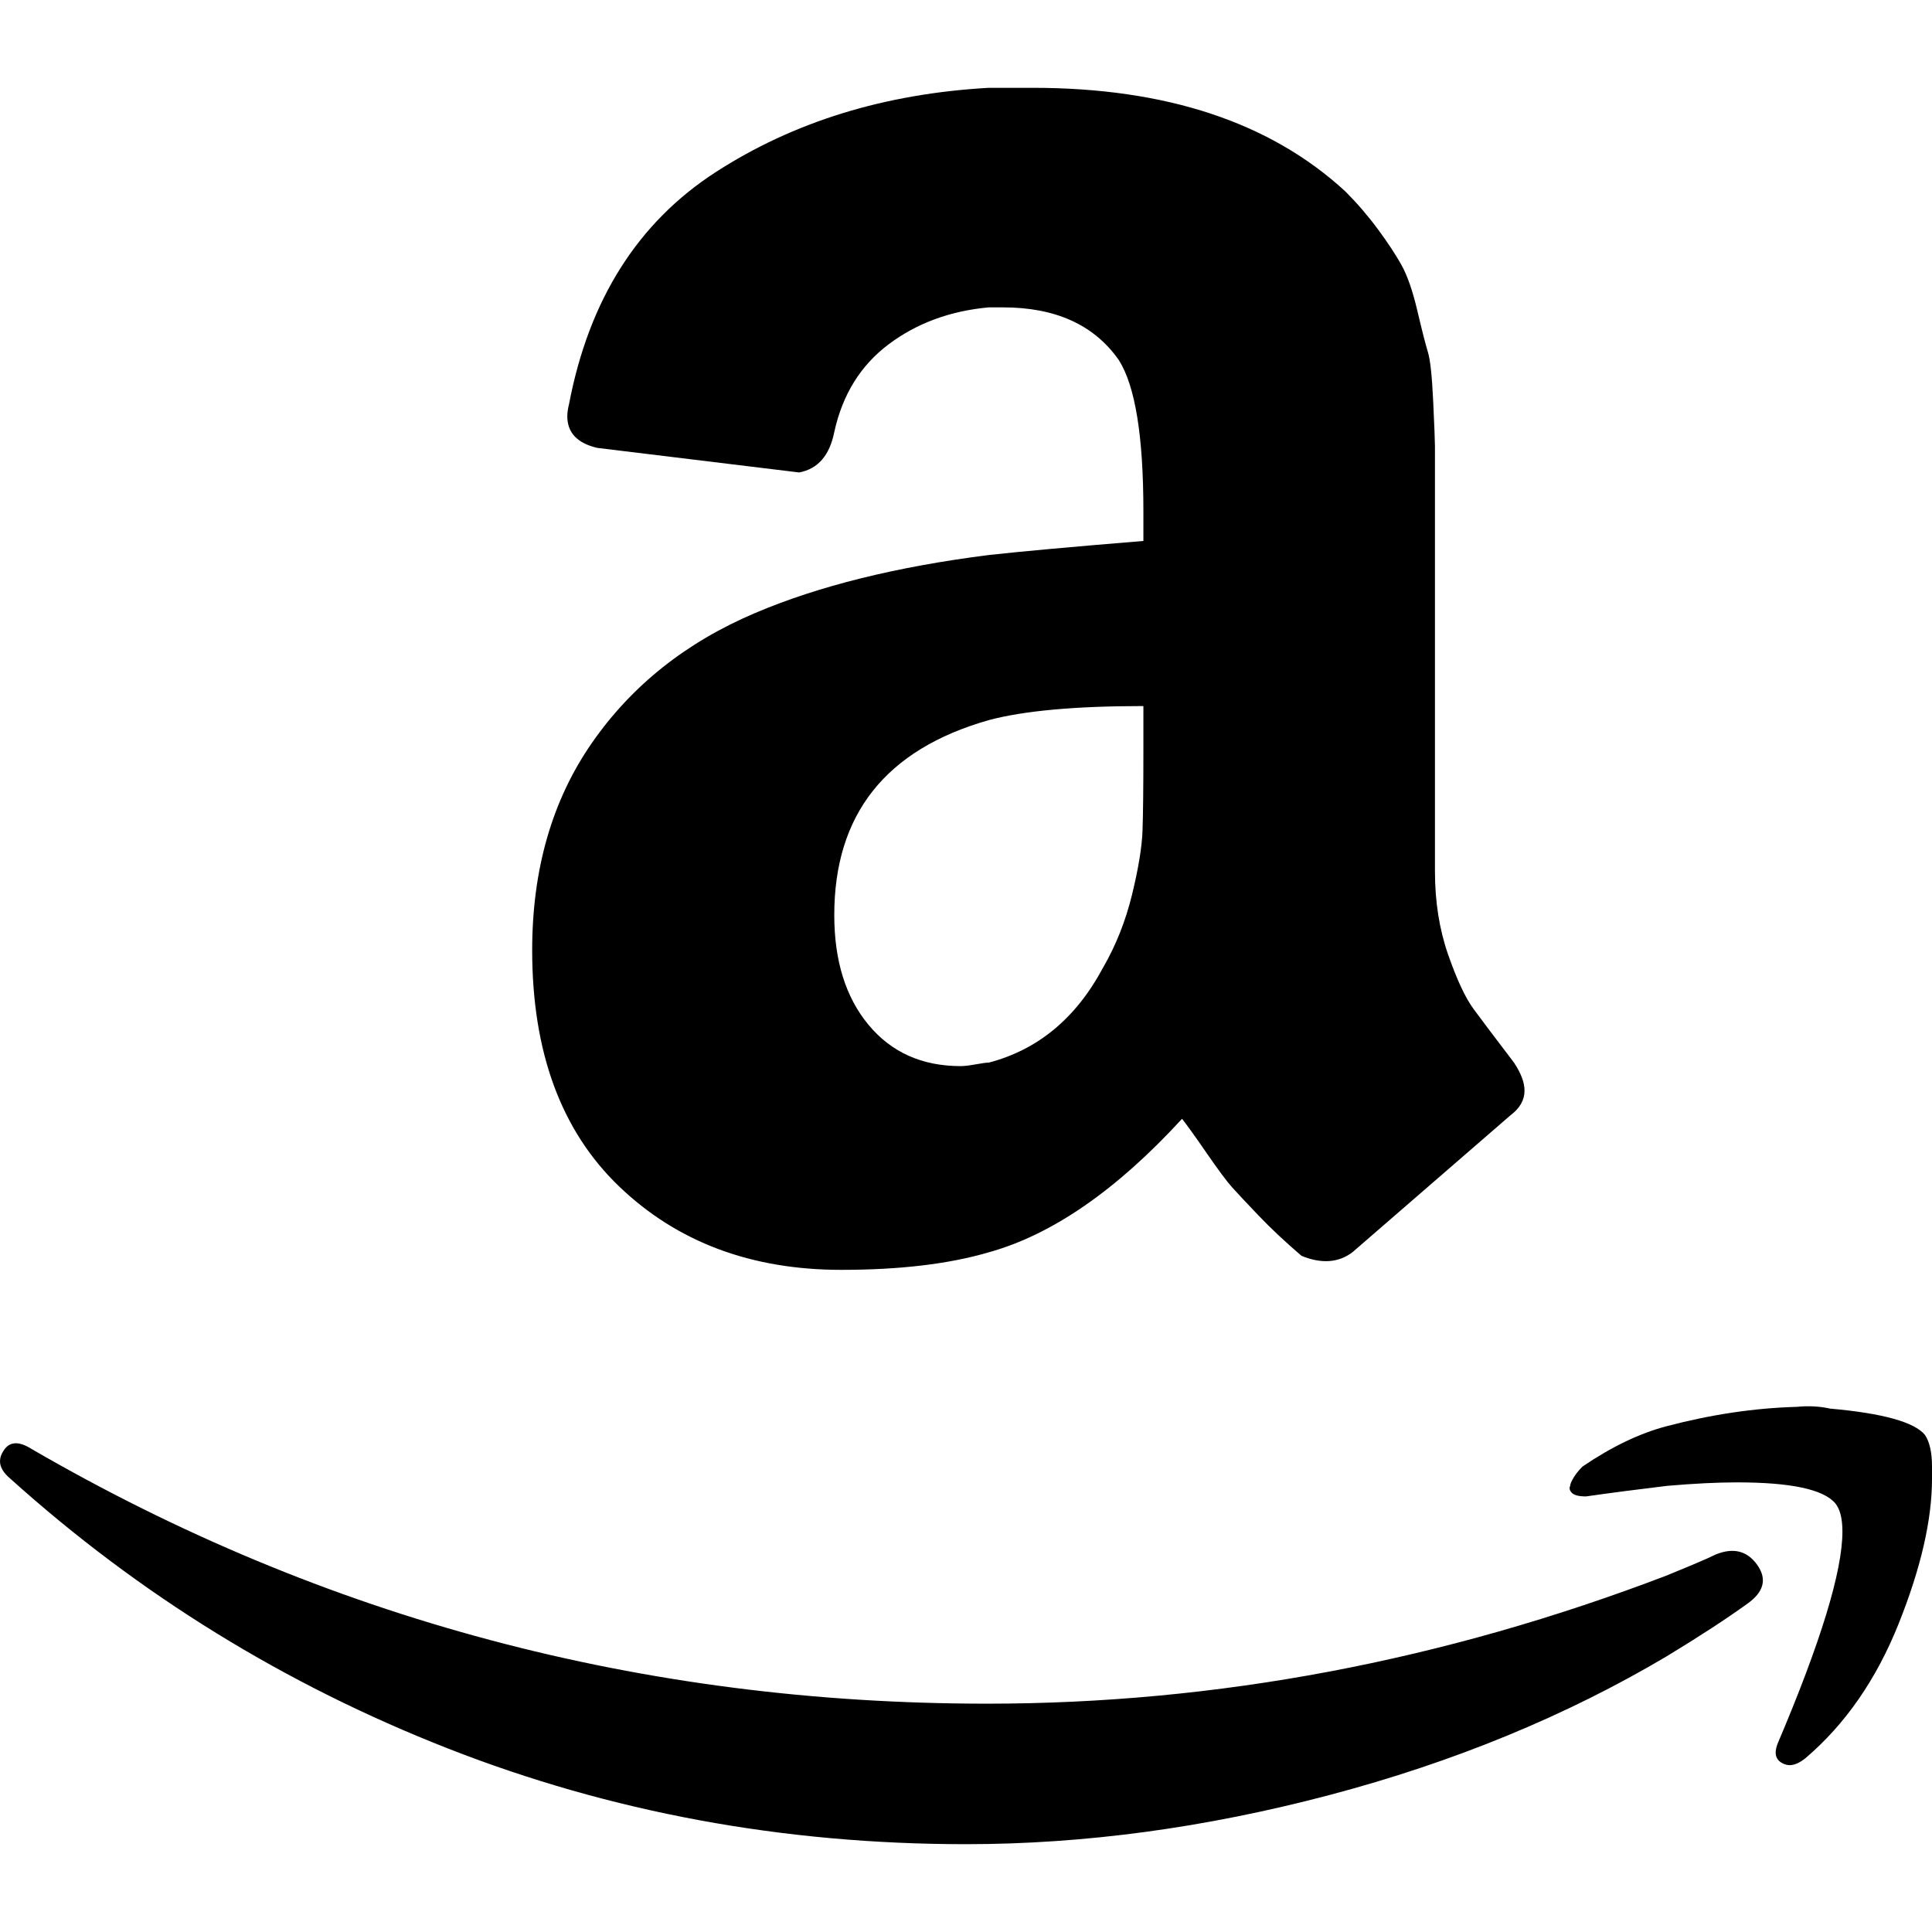
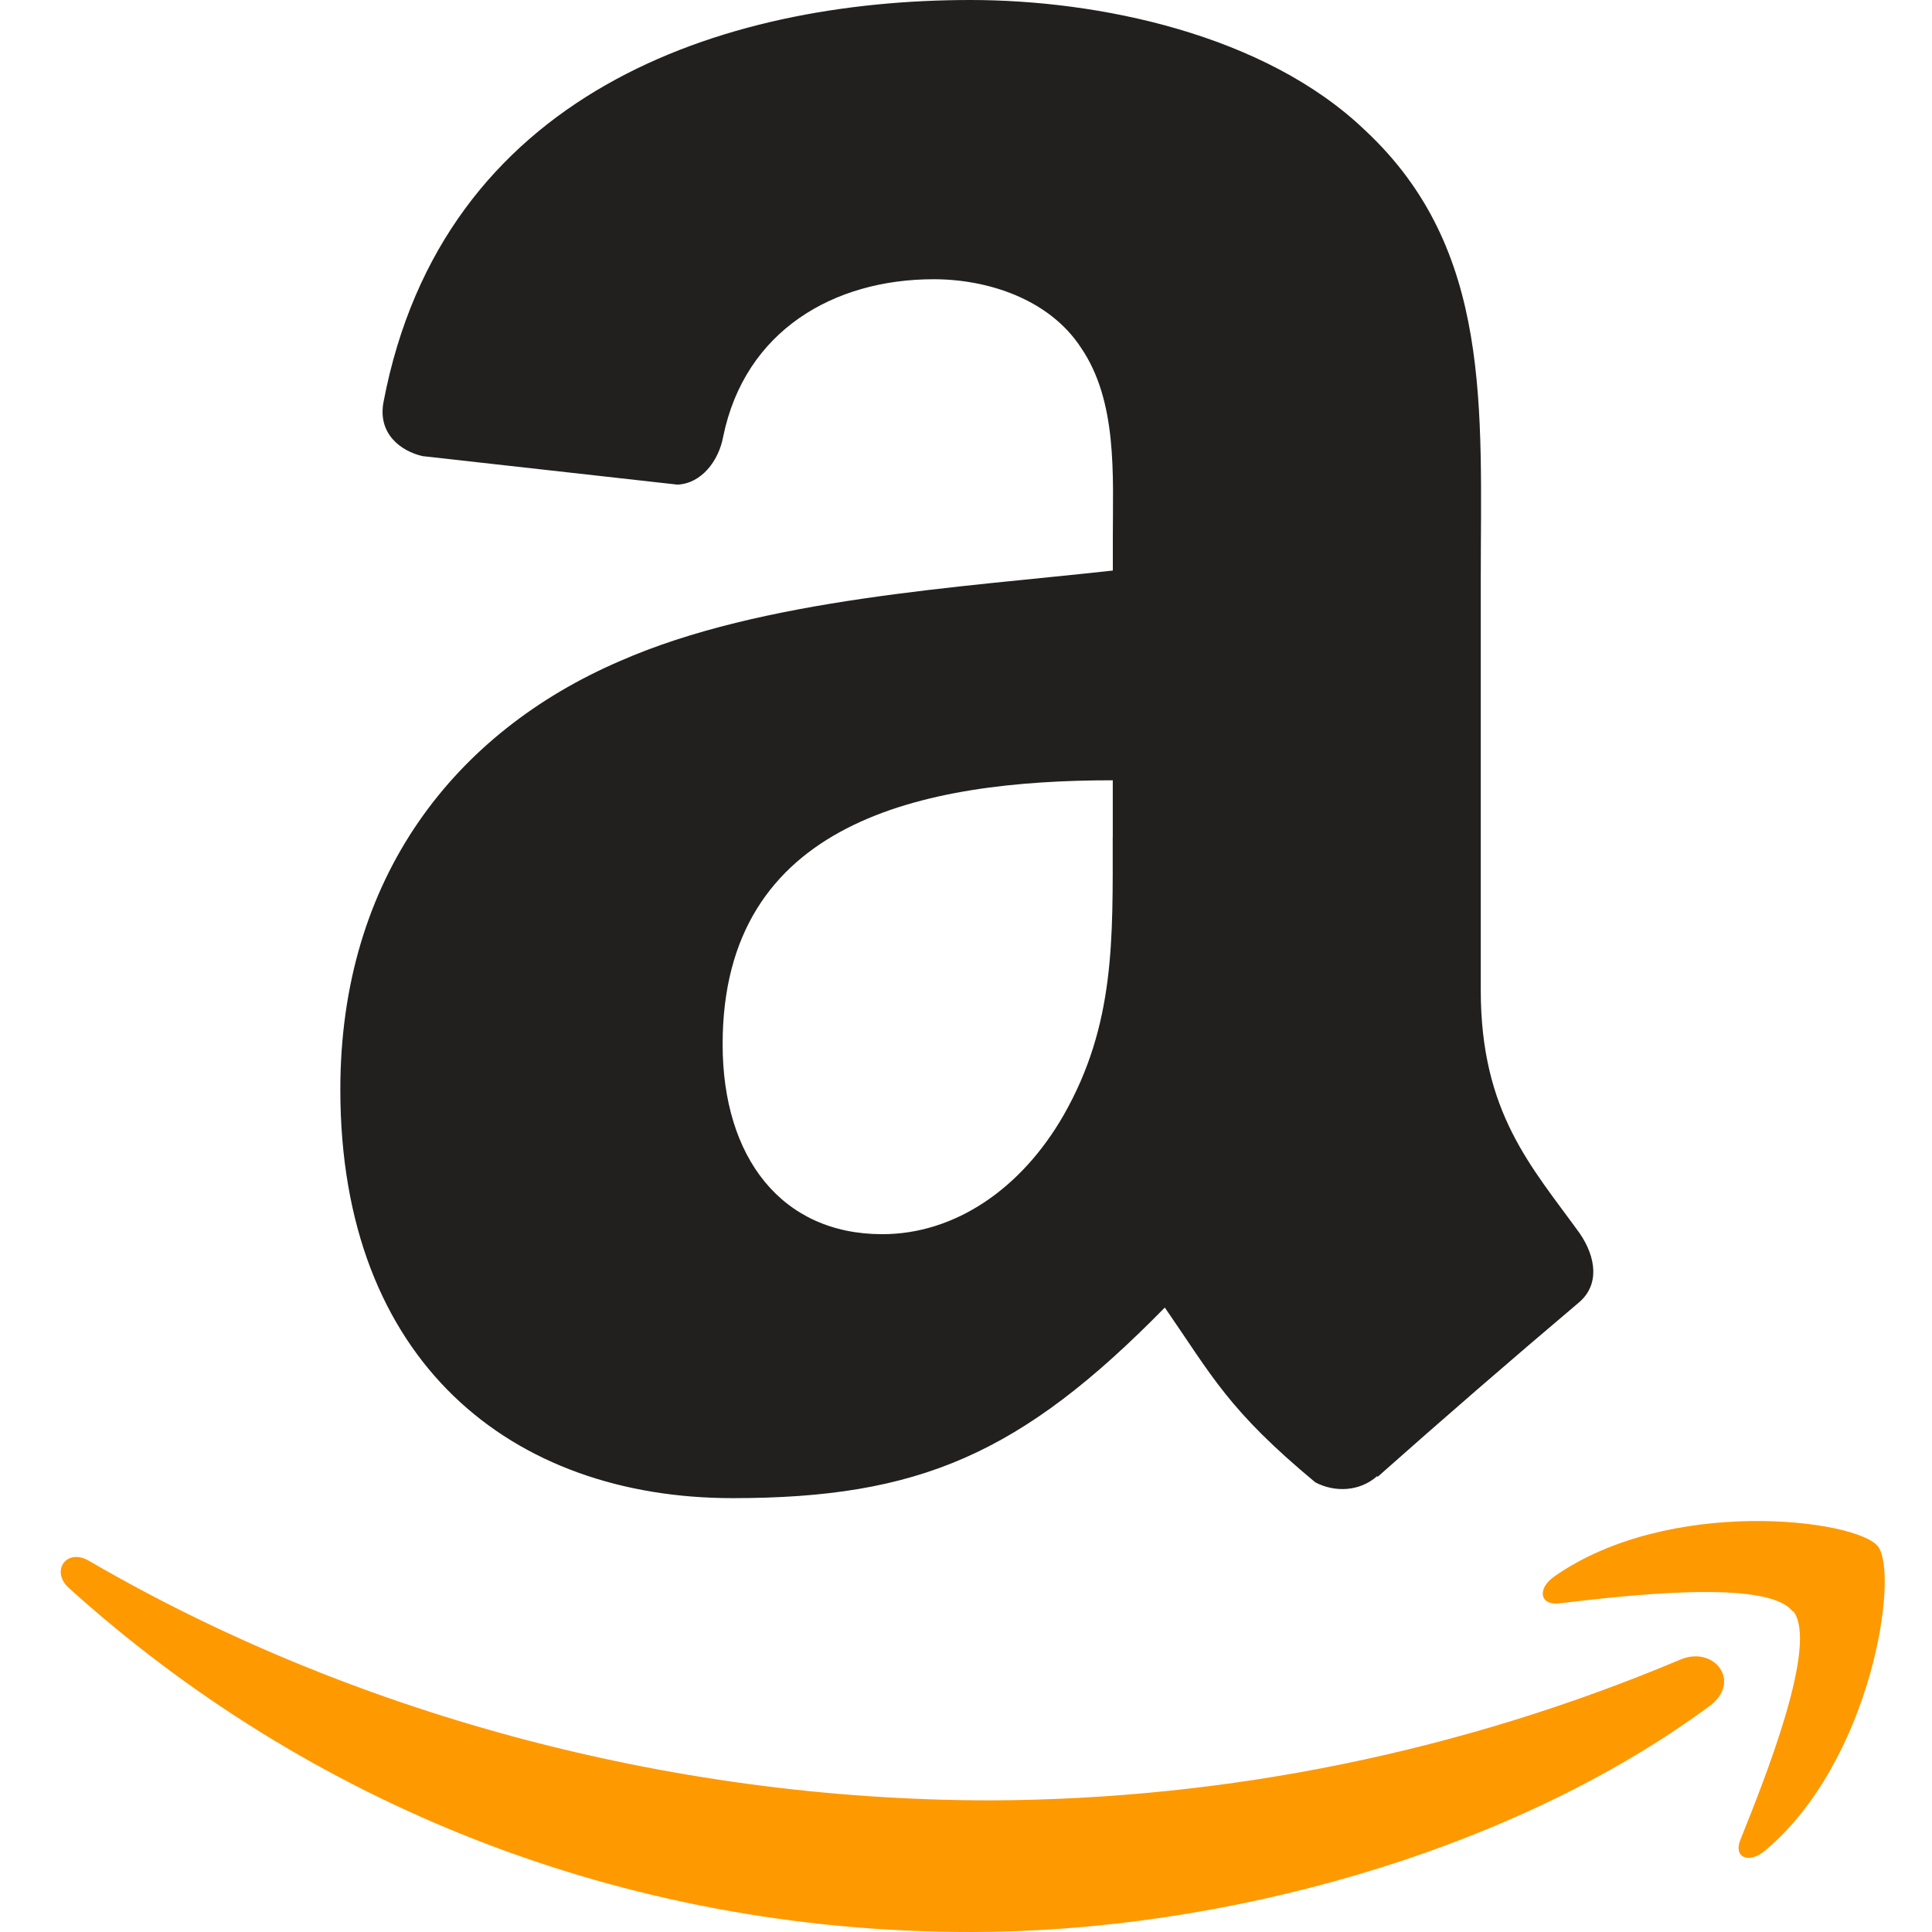
- <svg xmlns="http://www.w3.org/2000/svg" fill="#000000" width="800px" height="800px" viewBox="0 -50 1100 1100">
-   <path d="M2 776c3.333-5.333 8.666-5.667 16-1 166.666 96.667 348 145 544 145 130.666 0 259.666-24.333 387-73 3.333-1.333 8.166-3.333 14.5-6 6.333-2.667 10.833-4.667 13.5-6 10-4 17.833-2 23.5 6 5.666 8 3.833 15.333-5.5 22-12 8.667-27.334 18.667-46 30-57.334 34-121.334 60.333-192 79-70.667 18.667-139.667 28-207 28-104 0-202.334-18.167-295-54.5C162.333 909.167 79.333 858 6 792c-4-3.333-6-6.667-6-10 0-2 .666-4 2-6zm301-285c0-46 11.333-85.333 34-118 22.666-32.667 53.666-57.333 93-74 36-15.333 80.333-26.333 133-33 18-2 47.333-4.667 88-8v-17c0-42.667-4.667-71.333-14-86-14-20-36-30-66-30h-8c-22 2-41 9-57 21s-26.334 28.667-31 50c-2.667 13.333-9.334 21-20 23l-115-14c-11.334-2.667-17-8.667-17-18 0-2 .333-4.333 1-7 11.333-59.333 39.166-103.333 83.5-132C451.833 19.333 503.666 3.333 563 0h25c76 0 135.333 19.667 178 59a190.52 190.52 0 0 1 18.5 21.5c5.666 7.667 10.166 14.5 13.5 20.5 3.333 6 6.333 14.667 9 26 2.666 11.333 4.666 19.167 6 23.5 1.333 4.333 2.333 13.667 3 28 .666 14.333 1 22.833 1 25.5v242c0 17.333 2.5 33.167 7.5 47.5s9.833 24.667 14.5 31c4.666 6.333 12.333 16.5 23 30.5 4 6 6 11.333 6 16 0 5.333-2.667 10-8 14-55.334 48-85.334 74-90 78-8 6-17.667 6.667-29 2-9.334-8-17.5-15.667-24.5-23s-12-12.667-15-16-7.834-9.833-14.5-19.5c-6.667-9.667-11.334-16.167-14-19.5-37.334 40.667-74 66-110 76-22.667 6.667-50.667 10-84 10-51.334 0-93.5-15.833-126.5-47.5S303 549 303 491zm172-20c0 26 6.5 46.833 19.5 62.5S525 557 547 557c2 0 4.833-.333 8.5-1 3.666-.667 6.166-1 7.5-1 28-7.333 49.666-25.333 65-54 7.333-12.667 12.833-26.5 16.5-41.5 3.666-15 5.666-27.167 6-36.5.333-9.333.5-24.667.5-46v-25c-38.667 0-68 2.667-88 8-58.667 16.667-88 53.667-88 111zm420 322c1.333-2.667 3.333-5.333 6-8 16.666-11.333 32.666-19 48-23 25.333-6.667 50-10.333 74-11 6.666-.667 13-.333 19 1 30 2.667 48 7.667 54 15 2.666 4 4 10 4 18v7c0 23.333-6.334 50.833-19 82.5-12.667 31.667-30.334 57.167-53 76.5-3.334 2.667-6.334 4-9 4-1.334 0-2.667-.333-4-1-4-2-5-5.667-3-11 24.666-58 37-98.333 37-121 0-7.333-1.334-12.667-4-16-6.667-8-25.334-12-56-12-11.334 0-24.667.667-40 2-16.667 2-32 4-46 6-4 0-6.667-.667-8-2-1.334-1.333-1.667-2.667-1-4 0-.667.333-1.667 1-3z" />
+ <svg xmlns="http://www.w3.org/2000/svg" width="64" height="64" viewBox="0 0 32 32" fill-rule="evenodd">
+   <path d="M28.312 28.26C25.003 30.7 20.208 32 16.08 32c-5.8 0-11.002-2.14-14.945-5.703-.3-.28-.032-.662.34-.444C5.73 28.33 11 29.82 16.426 29.82a29.73 29.73 0 0 0 11.406-2.332c.56-.238 1.03.367.48.773m1.376-1.575c-.42-.54-2.796-.255-3.86-.13-.325.04-.374-.243-.082-.446 1.9-1.33 4.994-.947 5.356-.5s-.094 3.56-1.87 5.044c-.273.228-.533.107-.4-.196.4-.996 1.294-3.23.87-3.772" fill="#f90" />
+   <path d="M18.43 13.864c0 1.692.043 3.103-.812 4.605-.7 1.22-1.8 1.973-3.005 1.973-1.667 0-2.644-1.27-2.644-3.145 0-3.7 3.316-4.373 6.462-4.373v.94m4.38 10.584c-.287.257-.702.275-1.026.104-1.44-1.197-1.704-1.753-2.492-2.895-2.382 2.43-4.074 3.157-7.158 3.157-3.658 0-6.498-2.254-6.498-6.767 0-3.524 1.905-5.924 4.63-7.097 2.357-1.038 5.65-1.22 8.165-1.5V8.9c0-1.032.08-2.254-.53-3.145-.525-.8-1.54-1.13-2.437-1.13-1.655 0-3.127.85-3.487 2.608-.073.4-.36.776-.757.794L7 7.555c-.354-.08-.75-.366-.647-.9C7.328 1.54 11.945 0 16.074 0c2.113 0 4.874.562 6.54 2.162 2.113 1.973 1.912 4.605 1.912 7.47V16.4c0 2.034.843 2.925 1.637 4.025.275.4.336.86-.018 1.154a184.26 184.26 0 0 0-3.328 2.883l-.006-.012" fill="#221f1f" />
+   <path d="M-29.65 355.868c-35 25.797-85.73 39.56-129.406 39.56-61.243 0-116.377-22.65-158.088-60.325-3.277-2.963-.34-7 3.592-4.693 45.014 26.2 100.673 41.947 158.166 41.947 38.775 0 81.43-8.022 120.65-24.67 5.925-2.517 10.88 3.88 5.086 8.18m14.55-16.647c-4.457-5.715-29.573-2.7-40.846-1.363-3.434.42-3.96-2.57-.865-4.72 20.003-14.078 52.827-10.015 56.655-5.296 3.828 4.745-.996 37.647-19.794 53.35-2.884 2.412-5.637 1.127-4.352-2.07 4.22-10.54 13.685-34.16 9.202-39.902" fill="#f90" />
+   <path d="M-55.16 233.75v-13.685c0-2.07 1.573-3.46 3.46-3.46H9.57c1.966 0 3.54 1.416 3.54 3.46v11.72c-.026 1.966-1.678 4.536-4.614 8.6l-31.75 45.33c11.798-.288 24.25 1.468 34.947 7.498 2.412 1.363 3.067 3.356 3.25 5.322v14.603c0 1.992-2.202 4.326-4.5 3.12-18.85-9.884-43.887-10.96-64.73.105-2.124 1.154-4.352-1.154-4.352-3.146v-13.87c0-2.228.026-6.03 2.255-9.412l36.782-52.748h-32c-1.966 0-3.54-1.4-3.54-3.434m-223.495 85.385h-18.64c-1.783-.13-3.198-1.468-3.33-3.172V220.3c0-1.914 1.6-3.434 3.592-3.434h17.382c1.8.08 3.25 1.468 3.382 3.198v12.505h.34c4.536-12.086 13.056-17.723 24.54-17.723 11.666 0 18.955 5.637 24.198 17.723 4.5-12.086 14.76-17.723 25.745-17.723 7.813 0 16.36 3.225 21.576 10.46 5.9 8.05 4.693 19.74 4.693 29.992l-.026 60.377c0 1.914-1.6 3.46-3.592 3.46h-18.614c-1.86-.13-3.356-1.625-3.356-3.46v-50.703c0-4.037.367-14.105-.524-17.932-1.4-6.423-5.558-8.232-10.96-8.232-4.5 0-9.228 3.015-11.142 7.84s-1.73 12.9-1.73 18.326v50.703c0 1.914-1.6 3.46-3.592 3.46h-18.614c-1.888-.13-3.356-1.625-3.356-3.46l-.026-50.703c0-10.67 1.757-26.374-11.483-26.374-13.397 0-12.872 15.3-12.872 26.374v50.703c0 1.914-1.6 3.46-3.592 3.46m344.496-104.3c27.66 0 42.63 23.752 42.63 53.954 0 29.18-16.543 52.33-42.63 52.33-27.16 0-41.947-23.752-41.947-53.35 0-29.782 14.97-52.932 41.947-52.932m.157 19.532c-13.738 0-14.603 18.72-14.603 30.385 0 11.693-.184 36.65 14.445 36.65 14.445 0 15.127-20.135 15.127-32.404 0-8.075-.34-17.723-2.78-25.378-2.097-6.66-6.266-9.255-12.2-9.255m78.338 84.758H125.8c-1.86-.13-3.356-1.625-3.356-3.46l-.026-95.7c.157-1.757 1.704-3.12 3.592-3.12h17.277c1.625.08 2.962 1.18 3.33 2.674v14.63h.34c5.217-13.082 12.532-19.322 25.404-19.322 8.363 0 16.517 3.015 21.76 11.273 4.876 7.655 4.876 20.528 4.876 29.782v60.22c-.2 1.678-1.757 3.015-3.592 3.015h-18.693c-1.704-.13-3.12-1.4-3.303-3.015v-51.962c0-10.46 1.206-25.77-11.667-25.77-4.535 0-8.704 3.04-10.775 7.655-2.622 5.846-2.962 11.667-2.962 18.116v51.516c-.026 1.914-1.652 3.46-3.644 3.46m66.293-7.594c0-4.824 4.116-8.704 9.176-8.704s9.176 3.88 9.176 8.704c0 4.798-4.116 8.73-9.176 8.73s-9.176-3.933-9.176-8.73m197.5 7.63c-1.94-.08-3.46-1.573-3.46-3.46V220.04c.105-1.704 1.547-3.04 3.33-3.146h6.843c1.888 0 3.408 1.363 3.565 3.146v13.947c4.876-11.064 13.947-19.715 25.404-19.715h1.4c12.165 0 21.052 8.966 24.355 21.996 5.165-12.872 14.865-21.996 27.66-21.996h1.416c9.045 0 17.75 5.82 22.258 14.68 4.352 8.468 4.195 19.74 4.195 29.206l-.026 57.546c.026 1.835-1.468 3.33-3.33 3.46h-8.18c-1.783-.08-3.225-1.337-3.46-3v-58.018c0-6.843.34-14.105-2.438-20.344-2.83-6.37-8.258-10.356-14.078-10.644-6.502.315-12.48 5.06-16.36 11.457-5.034 8.258-4.85 15.704-4.85 25.352v52.25c-.236 1.573-1.625 2.805-3.33 2.936h-8.127c-1.94-.08-3.487-1.573-3.487-3.46l-.052-61.374c0-5.637-.34-12.27-2.936-17.33-3.015-5.768-8.416-9.543-14.078-9.83-5.873.34-11.798 4.824-15.3 10.04-4.536 6.66-5.4 14.9-5.4 23.36v55.134c0 1.835-1.494 3.33-3.356 3.46h-8.153M352 321.157c-26.453 0-38.303-26.977-38.303-53.954 0-28.367 13.92-52.932 40.557-52.932h1.416c25.902 0 38.8 26.164 38.8 53.142 0 28.576-14.288 53.745-41.082 53.745h-1.4m1.94-13.082c8.704-.288 15.573-5.7 19.636-14.68 3.644-8.075 4.352-17.33 4.352-26.2 0-9.648-1.05-19.715-5.584-27.973-4.064-7.2-11.037-11.798-18.43-12.06-8.232.288-15.6 5.873-19.296 14.472-3.33 7.446-4.352 17.33-4.352 25.56 0 9.255 1.206 19.95 5.034 28 3.723 7.63 10.88 12.584 18.64 12.872m-84.6-.422c11.876-.367 18.116-9.884 20.685-22.206.524-1.547 1.704-2.727 3.434-2.727l7.84-.026c1.86.08 3.565 1.494 3.408 3.225-3.618 21-16.28 35.235-34.318 35.235h-1.416c-26.27 0-37.595-26.374-37.595-53.142 0-26.558 11.483-53.745 37.752-53.745h1.416c18.247 0 31.25 14.052 34.082 35.052 0 1.573-1.468 2.936-3.198 3.12l-8.206-.105c-1.73-.236-2.858-1.704-3.12-3.356-1.966-11.72-8.704-21.052-19.925-21.42-17.854.577-22.94 22.546-22.94 39.456 0 16.28 4.247 40.06 22.1 40.636M-104 273.442c0 7.262.184 13.318-3.487 19.767-2.963 5.243-7.682 8.468-12.9 8.468-7.157 0-11.352-5.453-11.352-13.502 0-15.887 14.236-18.77 27.737-18.77v4.037m18.797 45.434c-1.232 1.1-3.015 1.18-4.404.446-6.187-5.14-7.315-7.524-10.696-12.427-10.225 10.434-17.487 13.554-30.726 13.554-15.704 0-27.895-9.674-27.895-29.048 0-15.127 8.18-25.43 19.872-30.464 10.12-4.457 24.25-5.243 35.052-6.476v-2.412c0-4.43.34-9.674-2.28-13.502-2.255-3.434-6.607-4.85-10.46-4.85-7.105 0-13.423 3.644-14.97 11.195-.315 1.678-1.547 3.33-3.25 3.408l-18.063-1.94c-1.52-.34-3.225-1.573-2.78-3.906 4.142-21.917 23.962-28.524 41.685-28.524 9.07 0 20.92 2.412 28.078 9.28 9.07 8.468 8.206 19.767 8.206 32.063v29.048c0 8.73 3.618 12.558 7.026 17.277 1.18 1.678 1.442 3.697-.08 4.955-3.8 3.172-10.565 9.07-14.288 12.374l-.026-.053m-263.164-45.432c0 7.262.183 13.318-3.487 19.767-2.963 5.243-7.655 8.468-12.9 8.468-7.157 0-11.326-5.453-11.326-13.502 0-15.887 14.236-18.77 27.7-18.77v4.037m18.797 45.434c-1.232 1.1-3.015 1.18-4.404.446-6.187-5.14-7.288-7.524-10.696-12.427-10.225 10.434-17.46 13.554-30.726 13.554-15.678 0-27.895-9.674-27.895-29.048 0-15.127 8.206-25.43 19.872-30.464 10.12-4.457 24.25-5.243 35.052-6.476v-2.412c0-4.43.34-9.674-2.255-13.502-2.28-3.434-6.633-4.85-10.46-4.85-7.105 0-13.45 3.644-14.996 11.195-.315 1.678-1.547 3.33-3.225 3.408l-18.1-1.94c-1.52-.34-3.198-1.573-2.78-3.906 4.168-21.917 23.962-28.524 41.685-28.524 9.07 0 20.92 2.412 28.078 9.28 9.07 8.468 8.206 19.767 8.206 32.063v29.048c0 8.73 3.618 12.558 7.026 17.277 1.206 1.678 1.468 3.697-.052 4.955-3.8 3.172-10.565 9.07-14.288 12.374l-.052-.053" fill="#221f1f" />
</svg>
